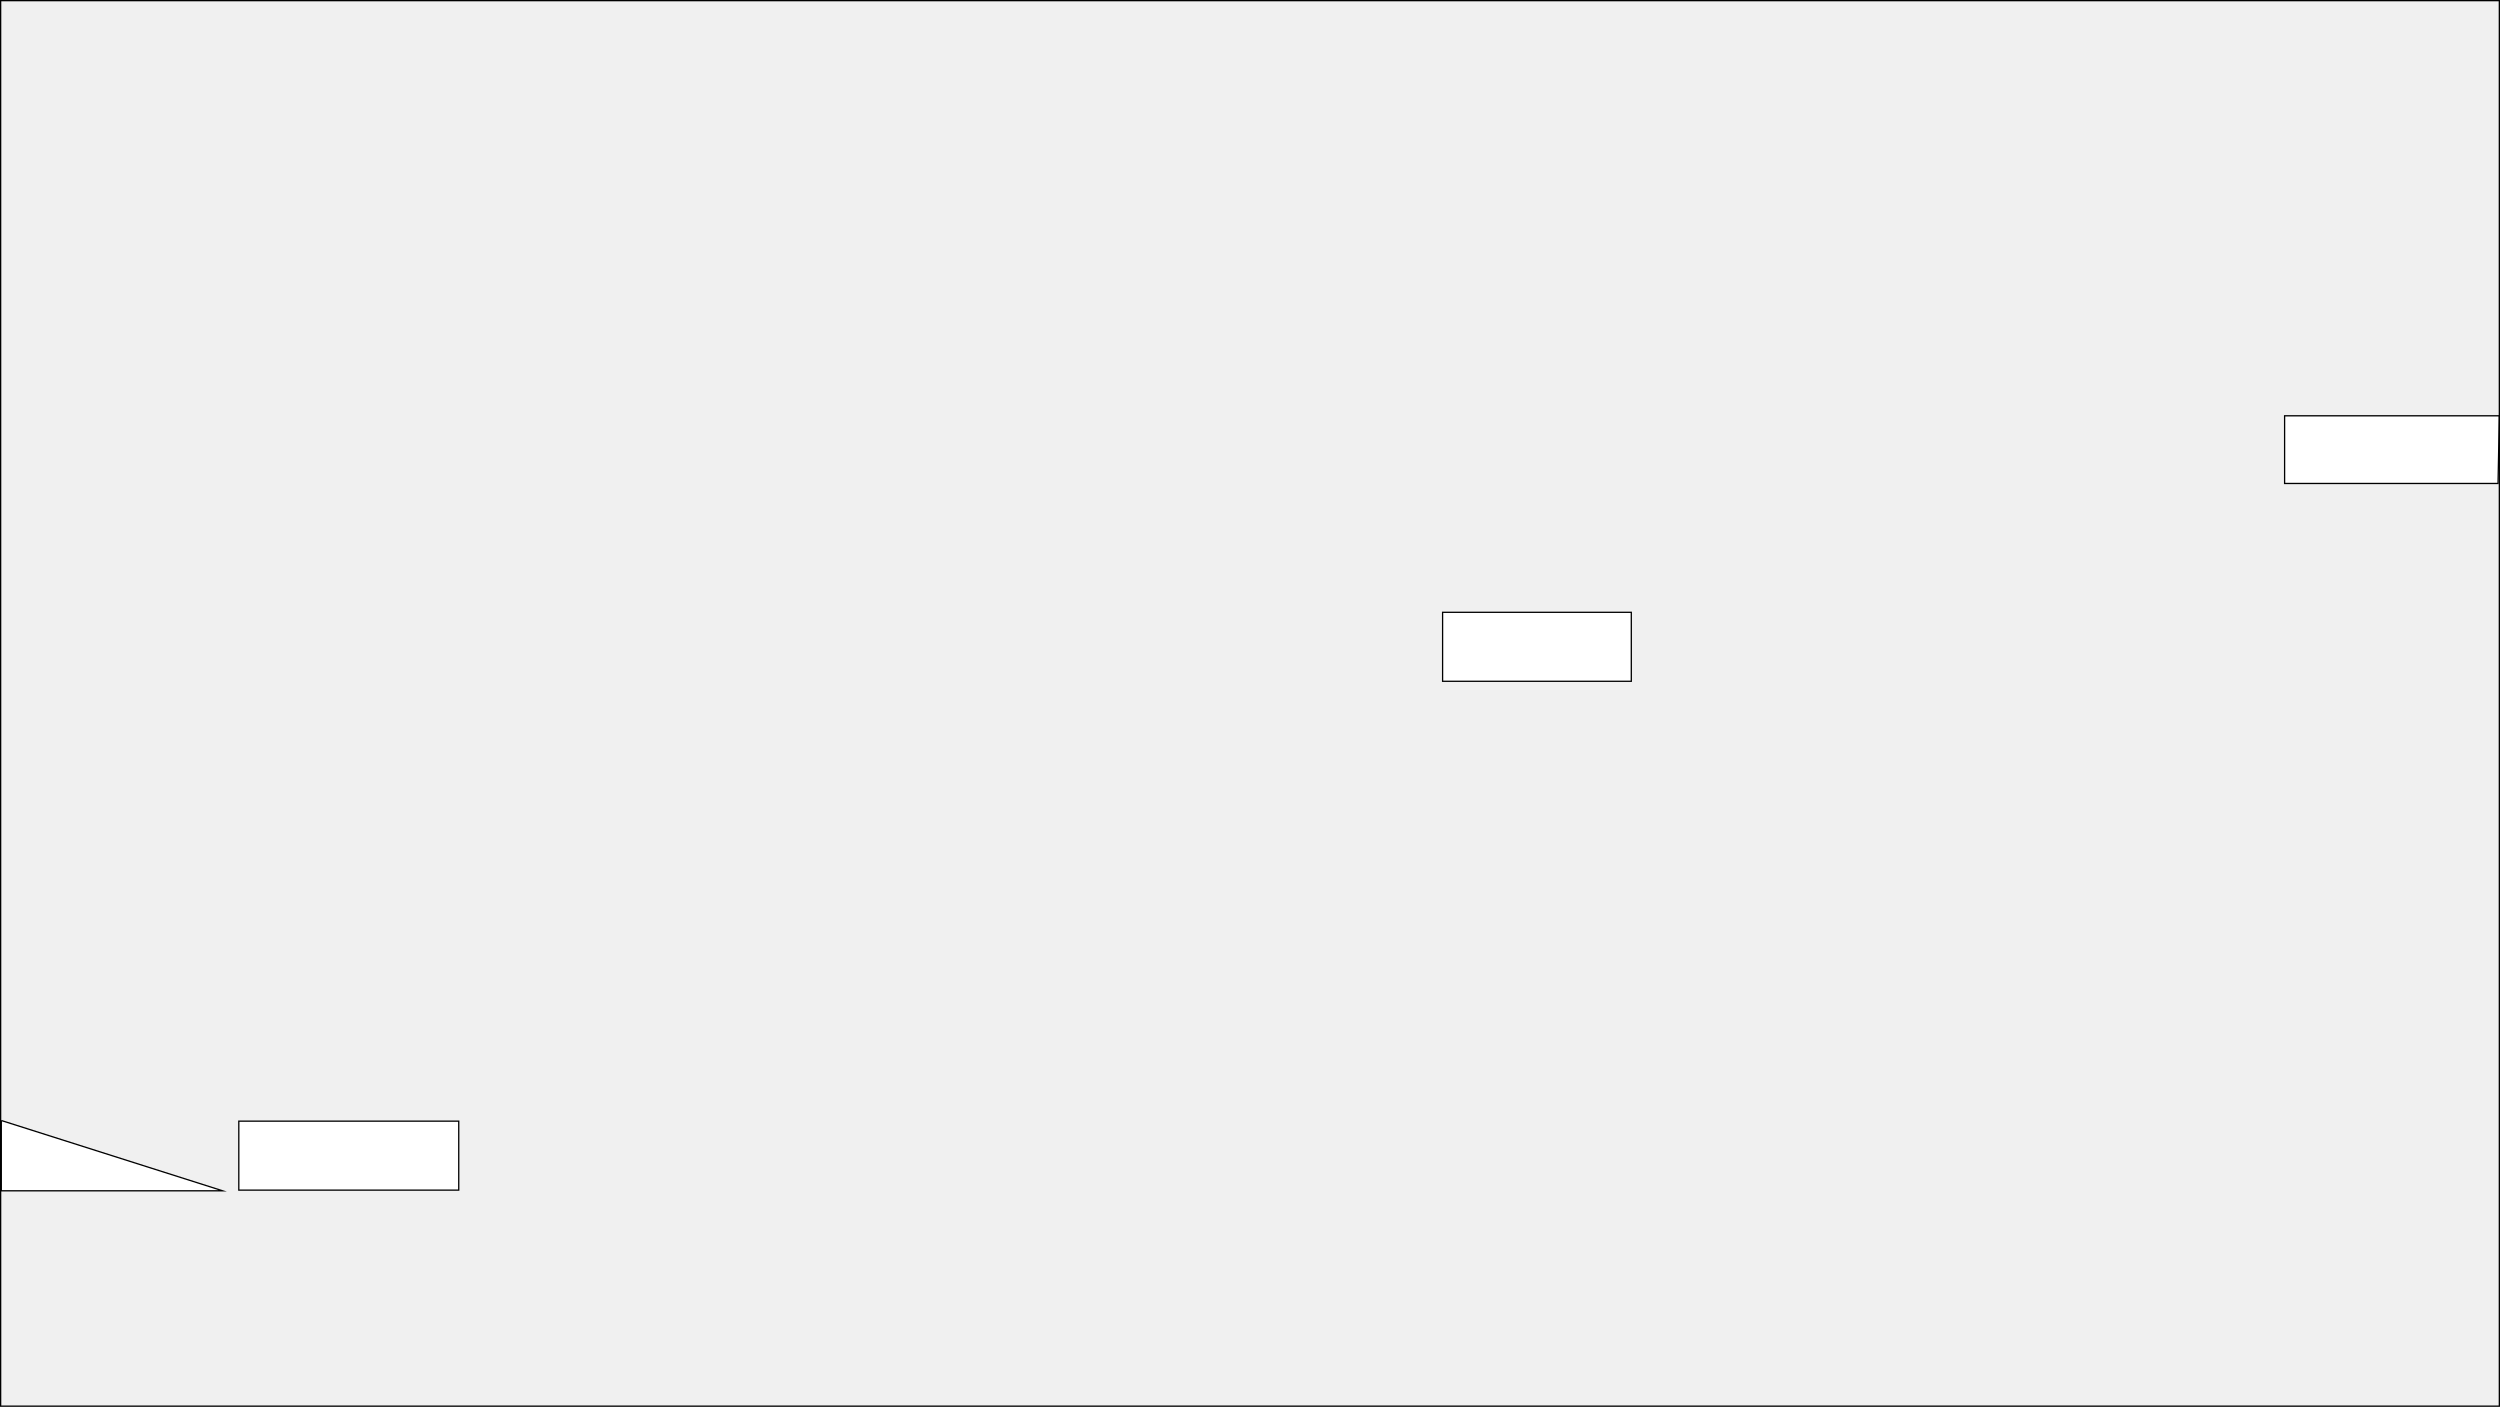
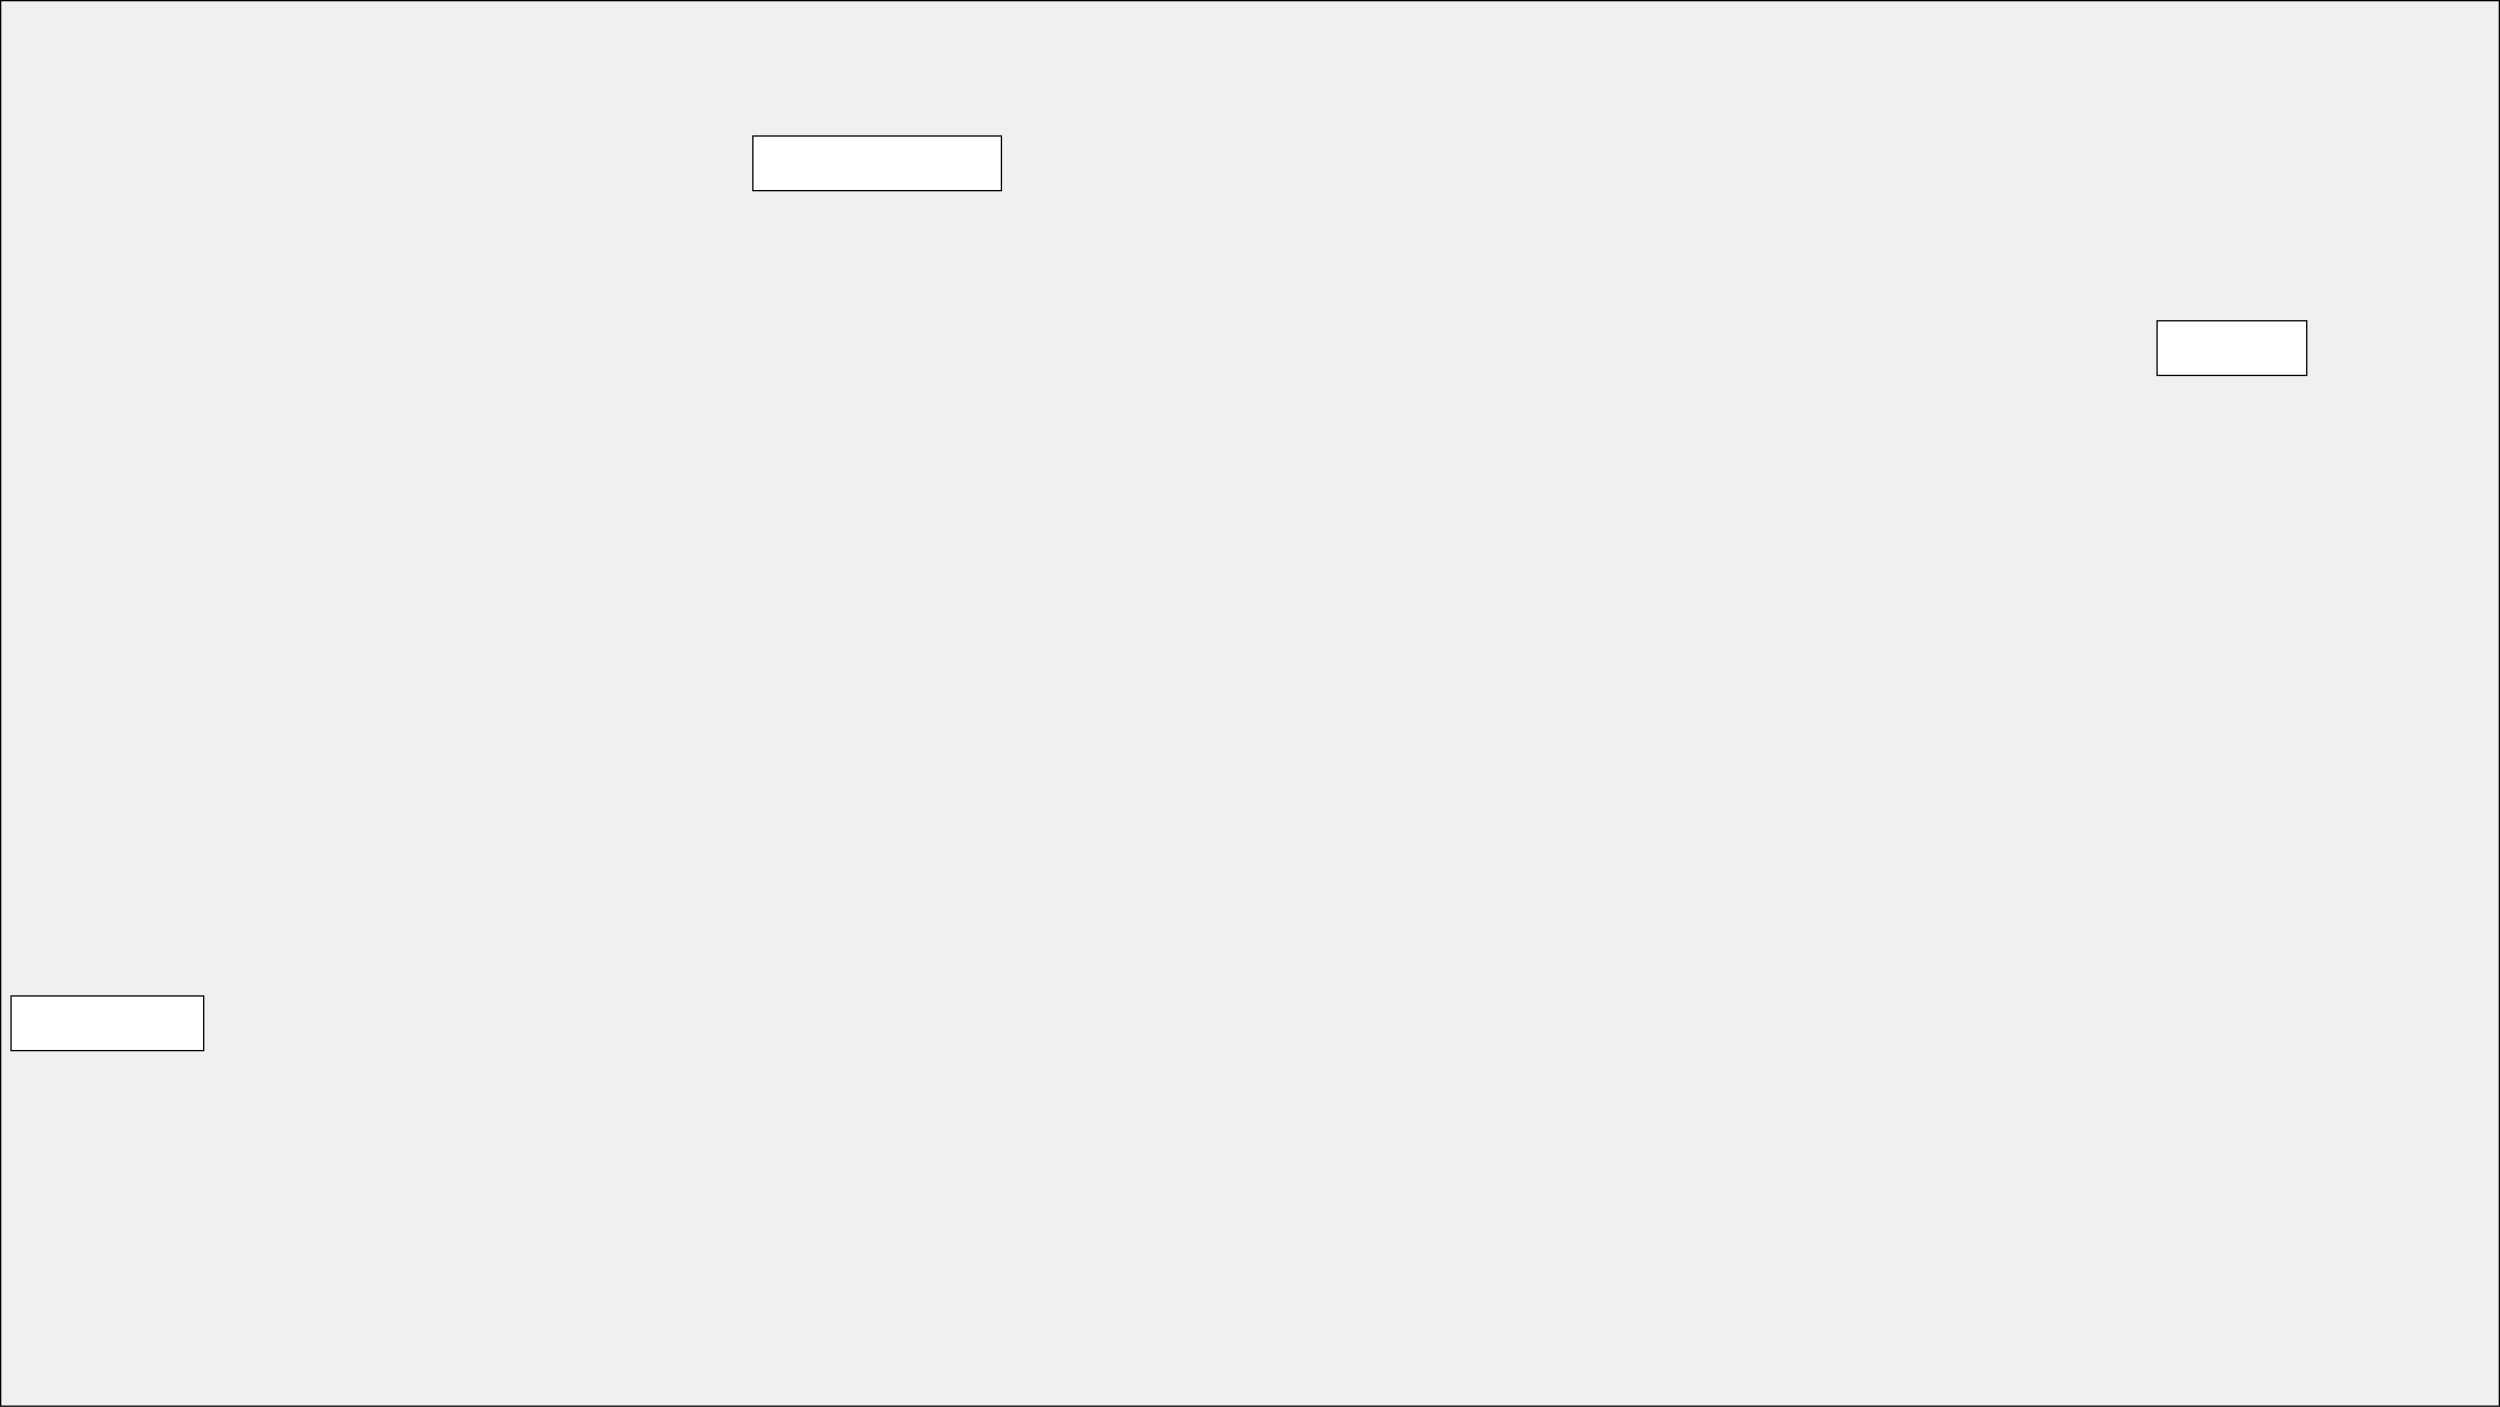
- <svg xmlns="http://www.w3.org/2000/svg" width="1921.01" height="1081" viewBox="0 0 1921.01 1081">
-   <rect x="183.5" y="861.5" width="169" height="53" style="fill:#fff" />
-   <path d="M352,862v52H184V862H352m1-1H183v54H353V861Z" />
-   <rect x="1108.5" y="470.5" width="145" height="53" style="fill:#fff" />
-   <path d="M1253,471v52H1109V471h144m1-1H1108v54h146V470Z" />
-   <path d="M1262.5,458.5" style="fill:#fff;stroke:#000;stroke-miterlimit:10" />
-   <polygon points="1755.5 319.5 1920.5 319.5 1919.5 371.5 1755.5 371.5 1755.5 319.5" style="fill:#fff;stroke:#000;stroke-miterlimit:10" />
+ <svg xmlns="http://www.w3.org/2000/svg" width="1921" height="1081" viewBox="0 0 1921 1081">
  <rect x="0.5" y="0.5" width="1920" height="1080" style="fill:none;stroke:#000;stroke-miterlimit:10" />
-   <polyline points="1 861 171 915 1 915 1 861" style="fill:#fff;stroke:#000;stroke-miterlimit:10" />
+   <rect x="8.5" y="765.29" width="148" height="42" style="fill:#fff;stroke:#000;stroke-miterlimit:10" />
+   <rect x="578.5" y="104.5" width="191" height="42" style="fill:#fff;stroke:#000;stroke-miterlimit:10" />
+   <rect x="1657.5" y="246.5" width="115" height="42" style="fill:#fff;stroke:#000;stroke-miterlimit:10" />
</svg>
